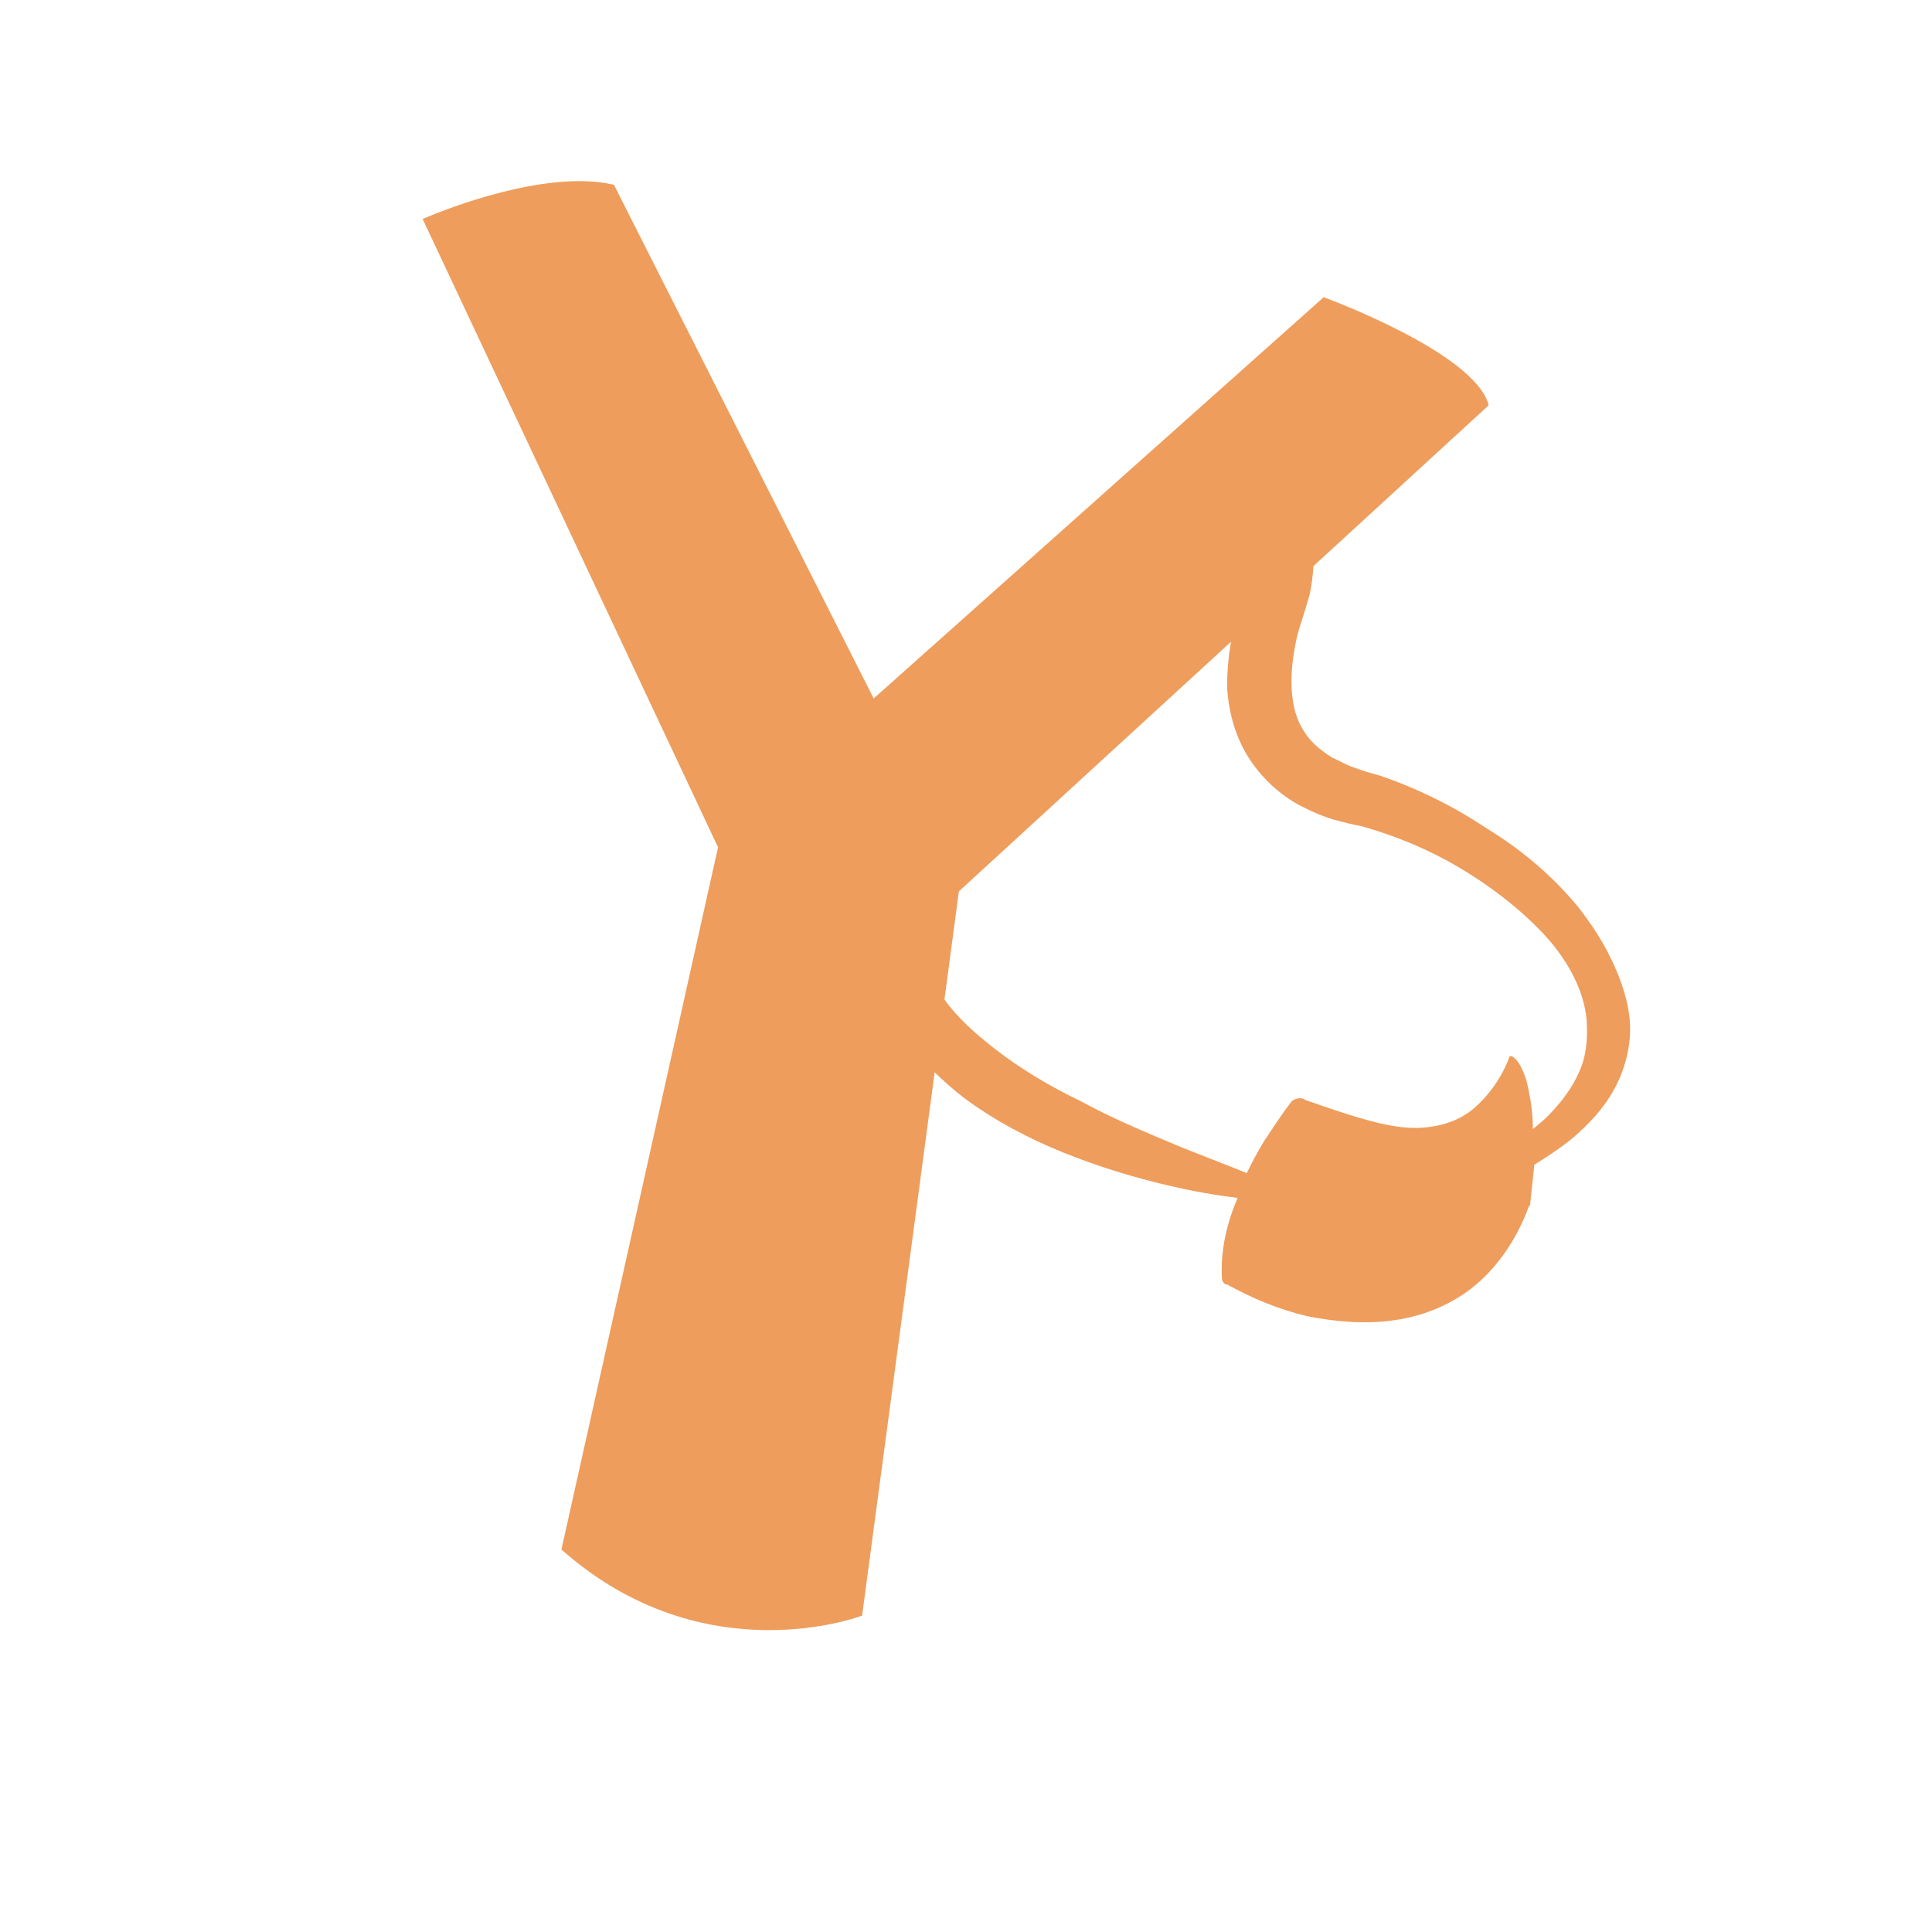
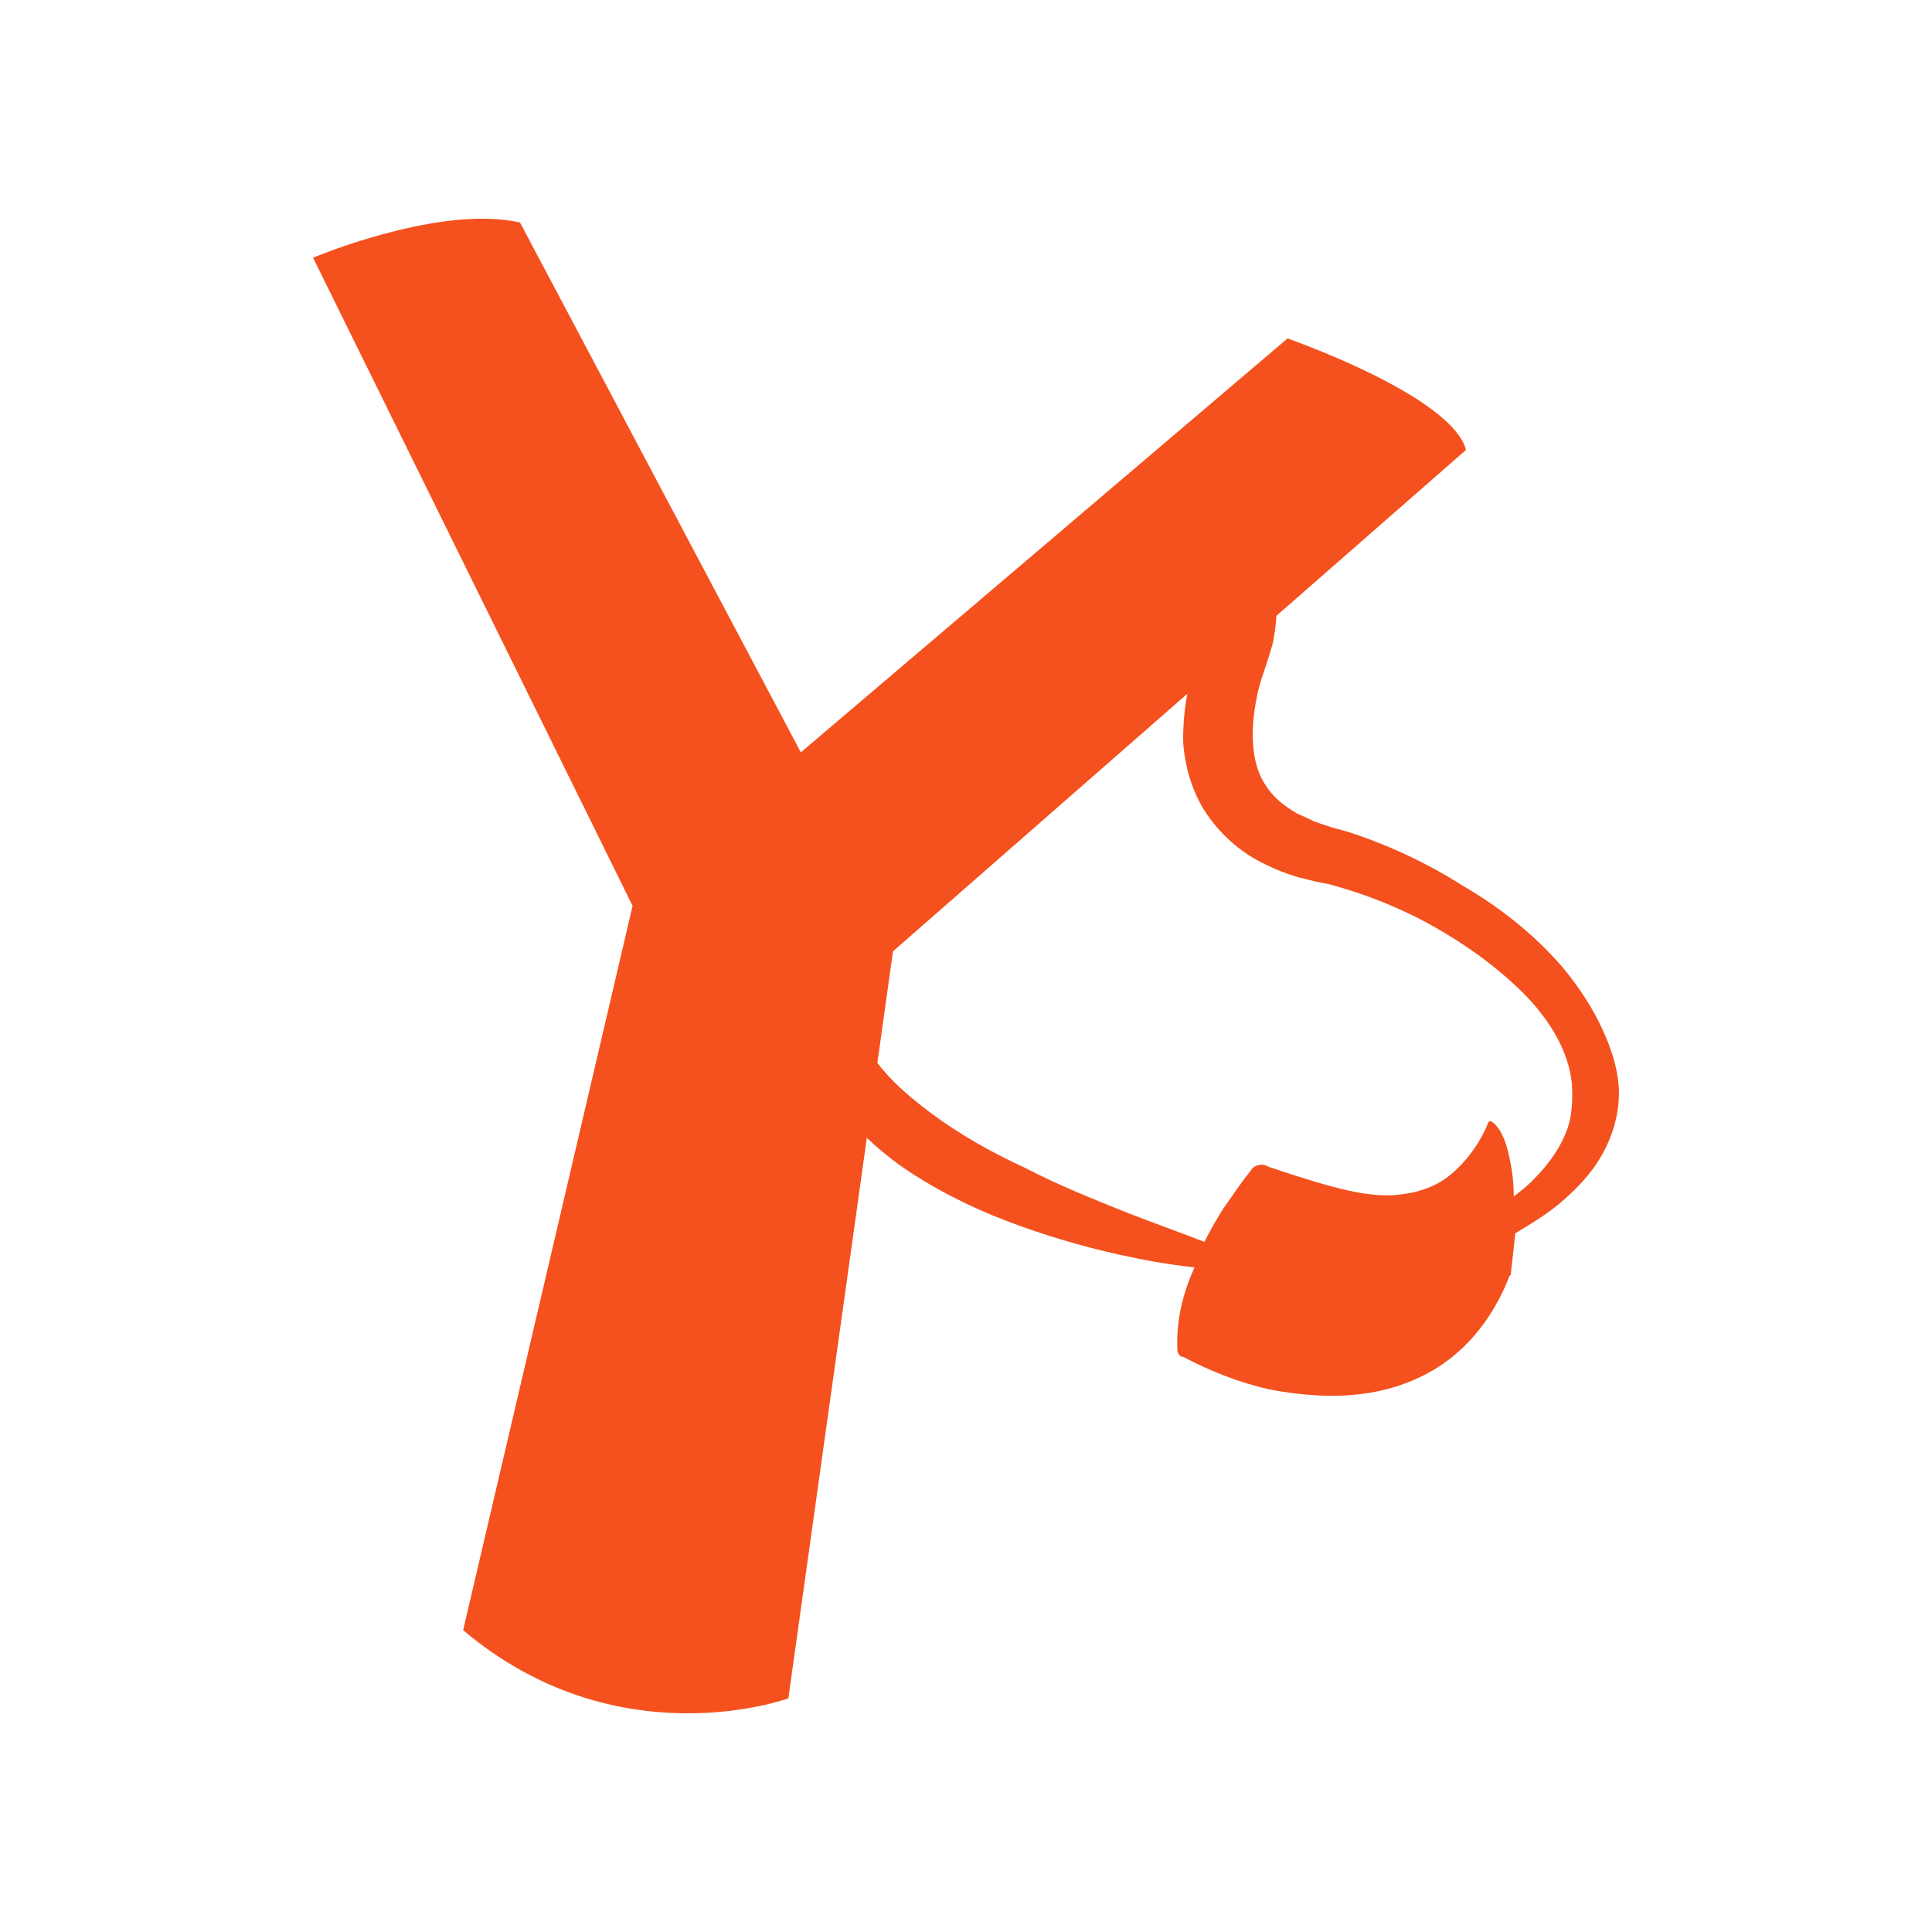
- <svg xmlns="http://www.w3.org/2000/svg" width="32" height="32" viewBox="0 0 32 32">
-   <path fill="#EE9D5C" d="M2.678,0.001 C1.48,-0.03 0,0.627 0,0.627 L4.893,11.034 L2.299,22.665 C4.667,24.764 7.279,23.76 7.279,23.76 L8.481,14.76 C8.633,14.911 8.794,15.049 8.956,15.177 C9.478,15.564 10.043,15.86 10.608,16.088 C11.173,16.316 11.76,16.498 12.347,16.635 C12.738,16.726 13.107,16.794 13.499,16.84 C13.325,17.25 13.216,17.683 13.238,18.162 C13.238,18.207 13.26,18.253 13.303,18.275 L13.325,18.275 C13.738,18.503 14.172,18.686 14.65,18.8 C15.107,18.891 15.607,18.937 16.085,18.868 C16.585,18.8 17.085,18.595 17.476,18.253 C17.867,17.911 18.15,17.455 18.324,16.977 L18.346,16.954 L18.346,16.931 L18.411,16.316 L18.411,16.293 C18.628,16.156 18.845,16.02 19.063,15.837 C19.324,15.61 19.563,15.359 19.737,15.04 C19.91,14.721 20.019,14.333 19.997,13.946 C19.976,13.581 19.845,13.217 19.693,12.898 C19.541,12.579 19.345,12.283 19.128,12.009 C18.693,11.485 18.172,11.052 17.606,10.71 C17.063,10.346 16.455,10.049 15.846,9.844 L15.607,9.776 L15.412,9.708 C15.281,9.662 15.172,9.594 15.064,9.548 C14.846,9.411 14.694,9.275 14.585,9.092 C14.368,8.751 14.346,8.227 14.455,7.68 C14.477,7.543 14.52,7.406 14.564,7.27 C14.607,7.133 14.651,6.996 14.694,6.836 C14.725,6.689 14.745,6.541 14.754,6.377 L17.658,3.712 C17.432,2.836 14.924,1.923 14.924,1.923 L7.471,8.569 L3.169,0.061 C3.015,0.024 2.849,0.006 2.678,0.001 L2.678,0.001 Z M13.39,7.629 C13.345,7.873 13.325,8.129 13.325,8.386 C13.347,8.773 13.456,9.207 13.695,9.571 C13.934,9.936 14.26,10.209 14.586,10.369 C14.76,10.46 14.934,10.528 15.086,10.574 L15.347,10.642 L15.564,10.688 C16.129,10.847 16.672,11.075 17.172,11.371 C17.672,11.667 18.15,12.032 18.541,12.442 C18.933,12.852 19.237,13.377 19.28,13.901 C19.302,14.265 19.259,14.539 19.15,14.767 C19.041,15.017 18.867,15.245 18.672,15.45 C18.585,15.541 18.476,15.632 18.389,15.701 C18.389,15.496 18.368,15.291 18.324,15.086 C18.303,14.972 18.281,14.88 18.237,14.767 C18.194,14.675 18.15,14.562 18.042,14.493 C18.02,14.493 17.998,14.493 17.998,14.516 C17.868,14.858 17.65,15.154 17.411,15.359 C17.172,15.564 16.868,15.655 16.564,15.678 C16.259,15.701 15.933,15.633 15.607,15.541 C15.281,15.45 14.956,15.336 14.629,15.222 L14.586,15.199 C14.521,15.177 14.434,15.2 14.391,15.245 C14.217,15.473 14.086,15.678 13.934,15.906 C13.825,16.088 13.738,16.248 13.651,16.43 C13.26,16.271 12.891,16.134 12.499,15.974 C11.956,15.746 11.413,15.519 10.913,15.245 C10.391,14.995 9.892,14.698 9.457,14.356 C9.143,14.11 8.854,13.851 8.643,13.555 L8.882,11.764 L13.39,7.629 Z" transform="translate(7 3)" />
+ <svg xmlns="http://www.w3.org/2000/svg" viewBox="0 0 300 300">
+   <path fill="#f4511e" d="M75.766 33.97c-12.149-.304-27.153 6.049-27.153 6.049l49.613 100.64-26.308 112.47c24.012 20.305 50.496 10.593 50.496 10.593l12.187-87.03c1.54 1.458 3.172 2.794 4.818 4.028 5.289 3.746 11.018 6.609 16.746 8.813 5.73 2.203 11.68 3.966 17.63 5.288 3.967.882 7.711 1.543 11.677 1.984-1.763 3.966-2.864 8.152-2.643 12.78 0 .44.22.88.661 1.1h.22c4.186 2.204 8.593 3.97 13.44 5.071 4.628.881 9.697 1.323 14.545.662 5.068-.661 10.136-2.645 14.103-5.95s6.831-7.714 8.594-12.34l.22-.221v-.219l.663-5.949v-.222c2.203-1.322 4.406-2.644 6.61-4.406 2.644-2.204 5.068-4.629 6.83-7.714 1.764-3.085 2.865-6.831 2.644-10.577-.22-3.525-1.544-7.049-3.086-10.134-1.543-3.085-3.525-5.951-5.728-8.596-4.408-5.068-9.696-9.253-15.425-12.559-5.51-3.525-11.68-6.392-17.85-8.375l-2.424-.662-1.98-.66c-1.322-.44-2.426-1.101-3.527-1.542-2.204-1.322-3.748-2.645-4.85-4.408-2.203-3.305-2.423-8.371-1.321-13.66.22-1.322.662-2.645 1.103-3.967s.88-2.645 1.321-4.188a27 27 0 0 0 .603-4.44l29.451-25.77c-2.295-8.474-27.722-17.303-27.722-17.303l-75.57 64.269-43.61-82.277c-1.566-.353-3.245-.532-4.98-.575zm108.6 73.763c-.452 2.355-.652 4.836-.652 7.32.22 3.746 1.323 7.936 3.746 11.462s5.728 6.169 9.034 7.711a30 30 0 0 0 5.07 1.984l2.645.66 2.202.44c5.73 1.543 11.237 3.746 16.305 6.611s9.916 6.39 13.883 10.357 7.052 9.035 7.493 14.103c.22 3.526-.222 6.17-1.324 8.373-1.101 2.424-2.864 4.627-4.847 6.61-.881.882-1.983 1.762-2.864 2.423q0-2.974-.66-5.948c-.22-1.102-.442-1.983-.882-3.085-.44-.881-.88-1.982-1.982-2.643-.22 0-.443-.001-.443.219-1.322 3.305-3.525 6.171-5.948 8.154s-5.51 2.864-8.594 3.085c-3.085.22-6.392-.44-9.697-1.322-3.306-.881-6.609-1.985-9.914-3.086l-.443-.221c-.661-.22-1.539.002-1.98.443-1.762 2.204-3.086 4.184-4.628 6.388a59 59 0 0 0-2.864 5.07c-3.967-1.543-7.715-2.866-11.68-4.408-5.51-2.204-11.02-4.406-16.087-7.05-5.289-2.424-10.354-5.29-14.761-8.596-3.178-2.383-6.114-4.886-8.255-7.747l2.424-17.318z" />
</svg>
